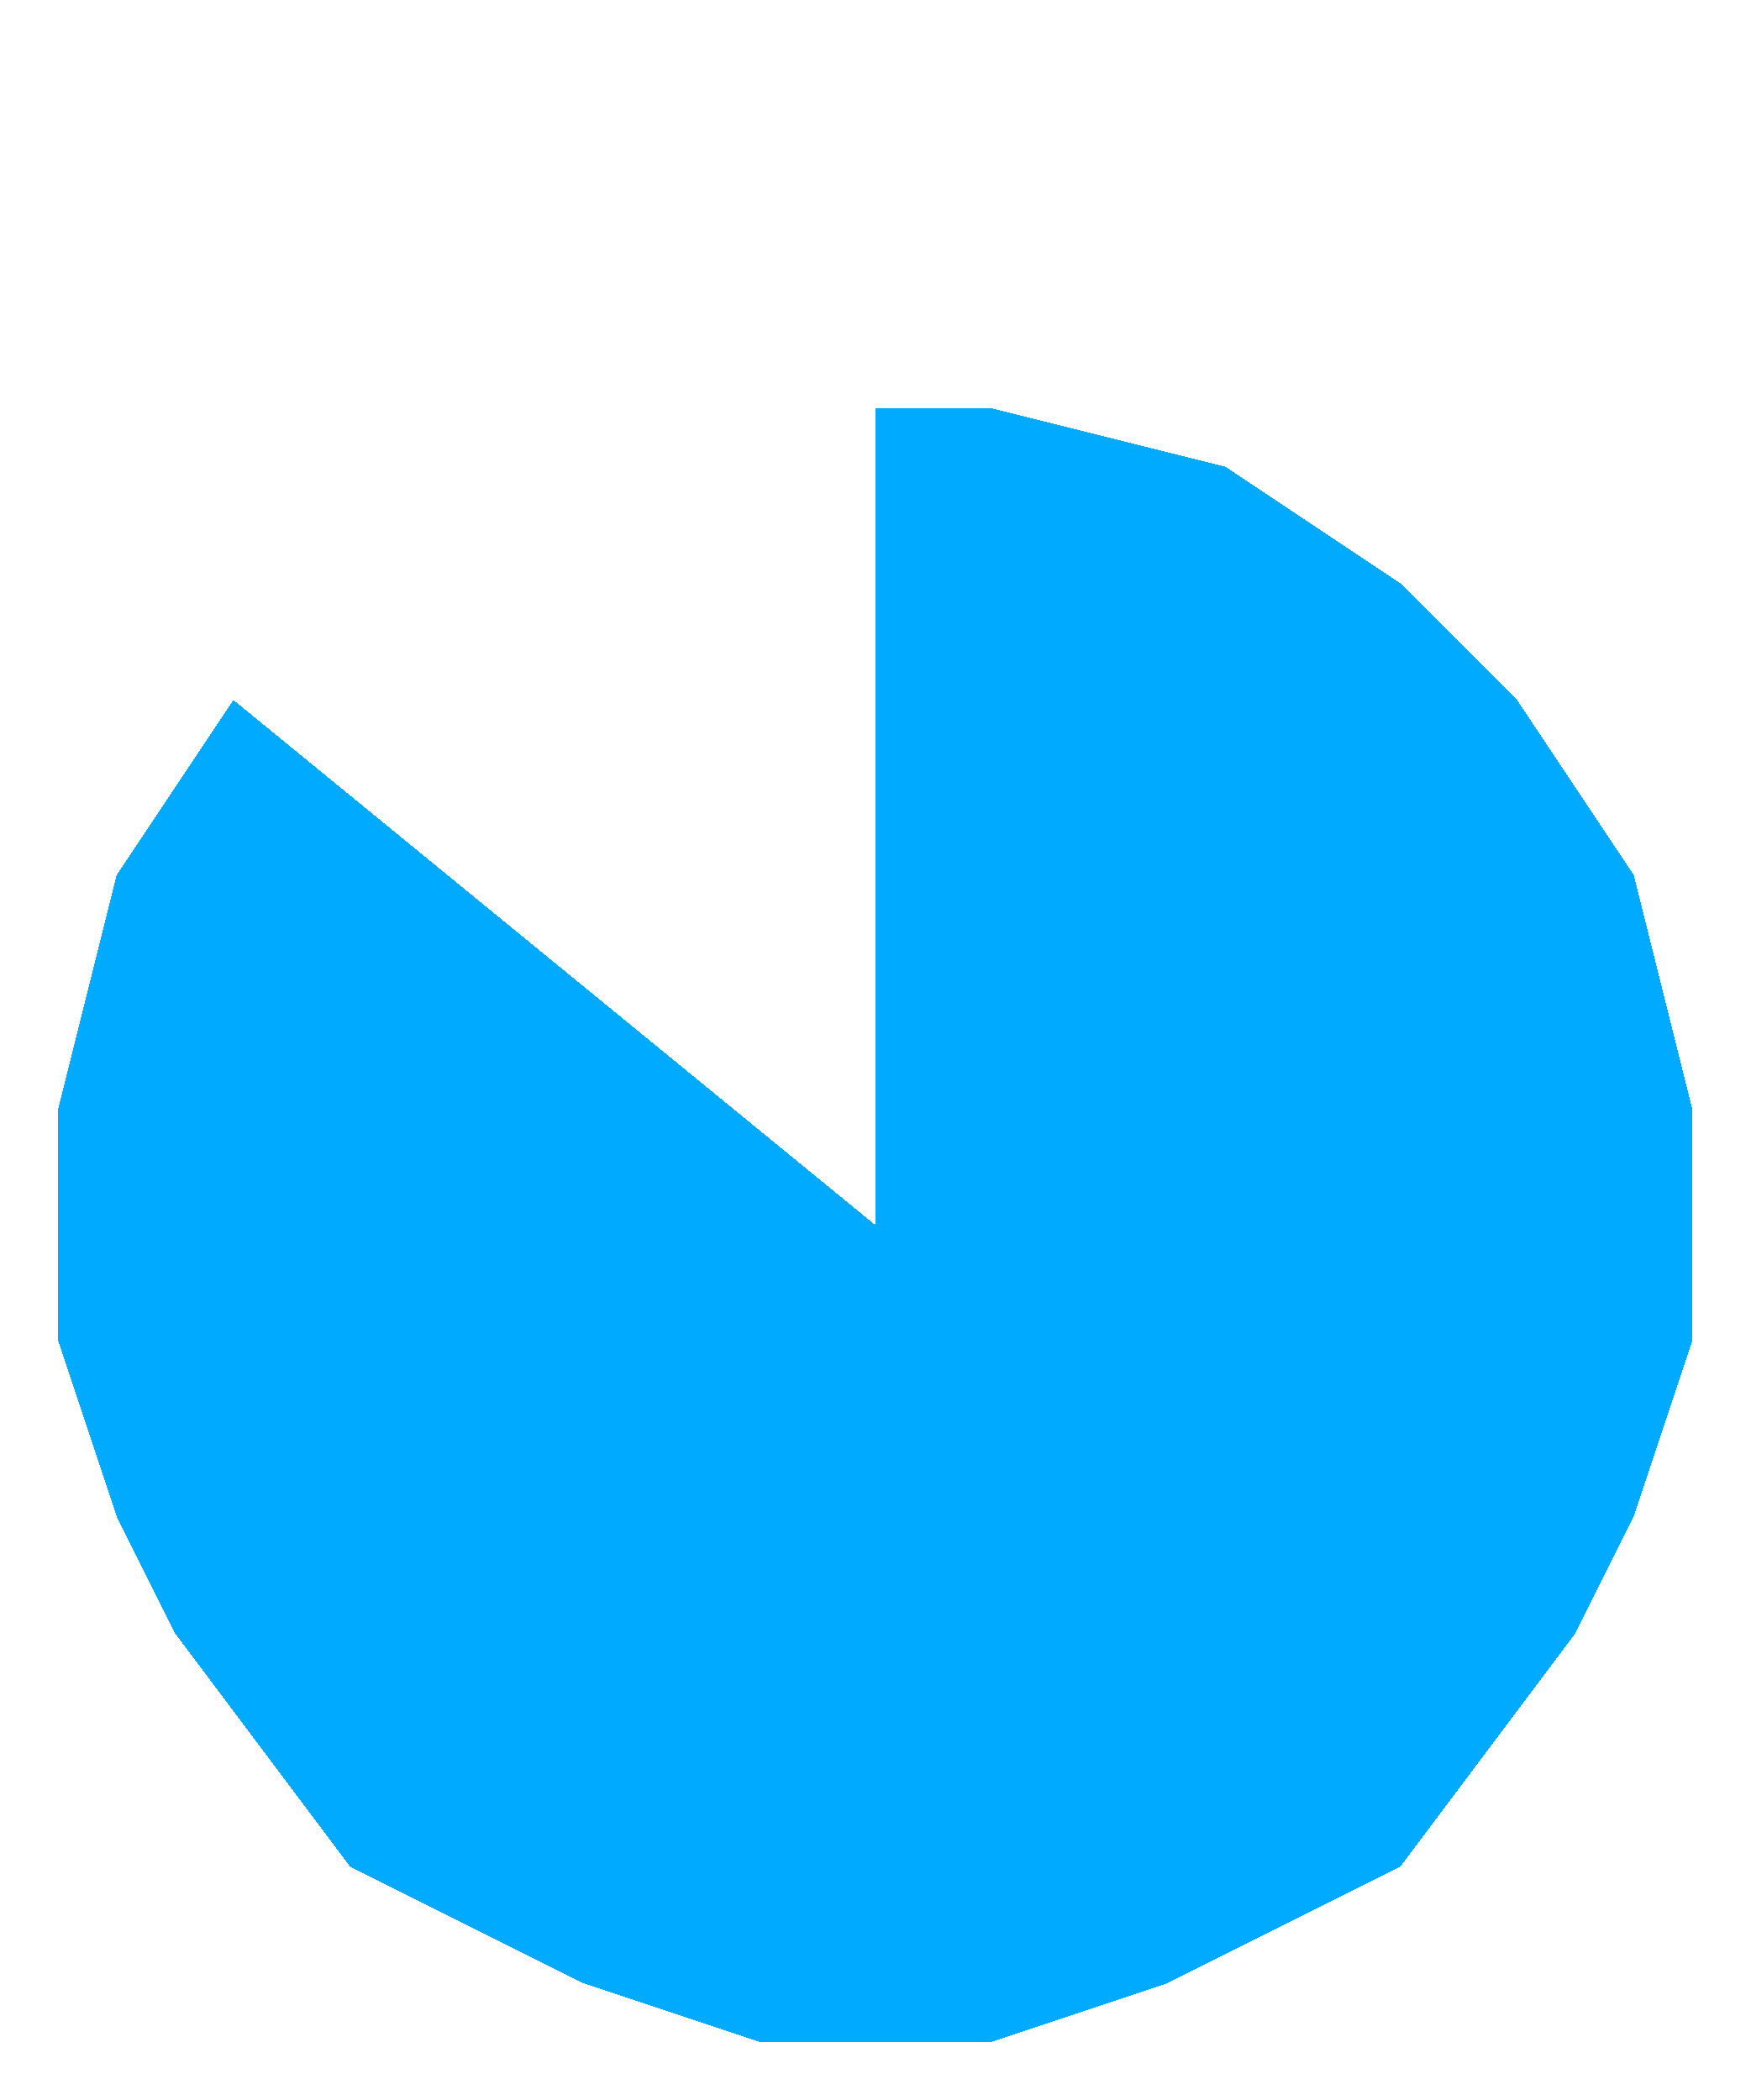
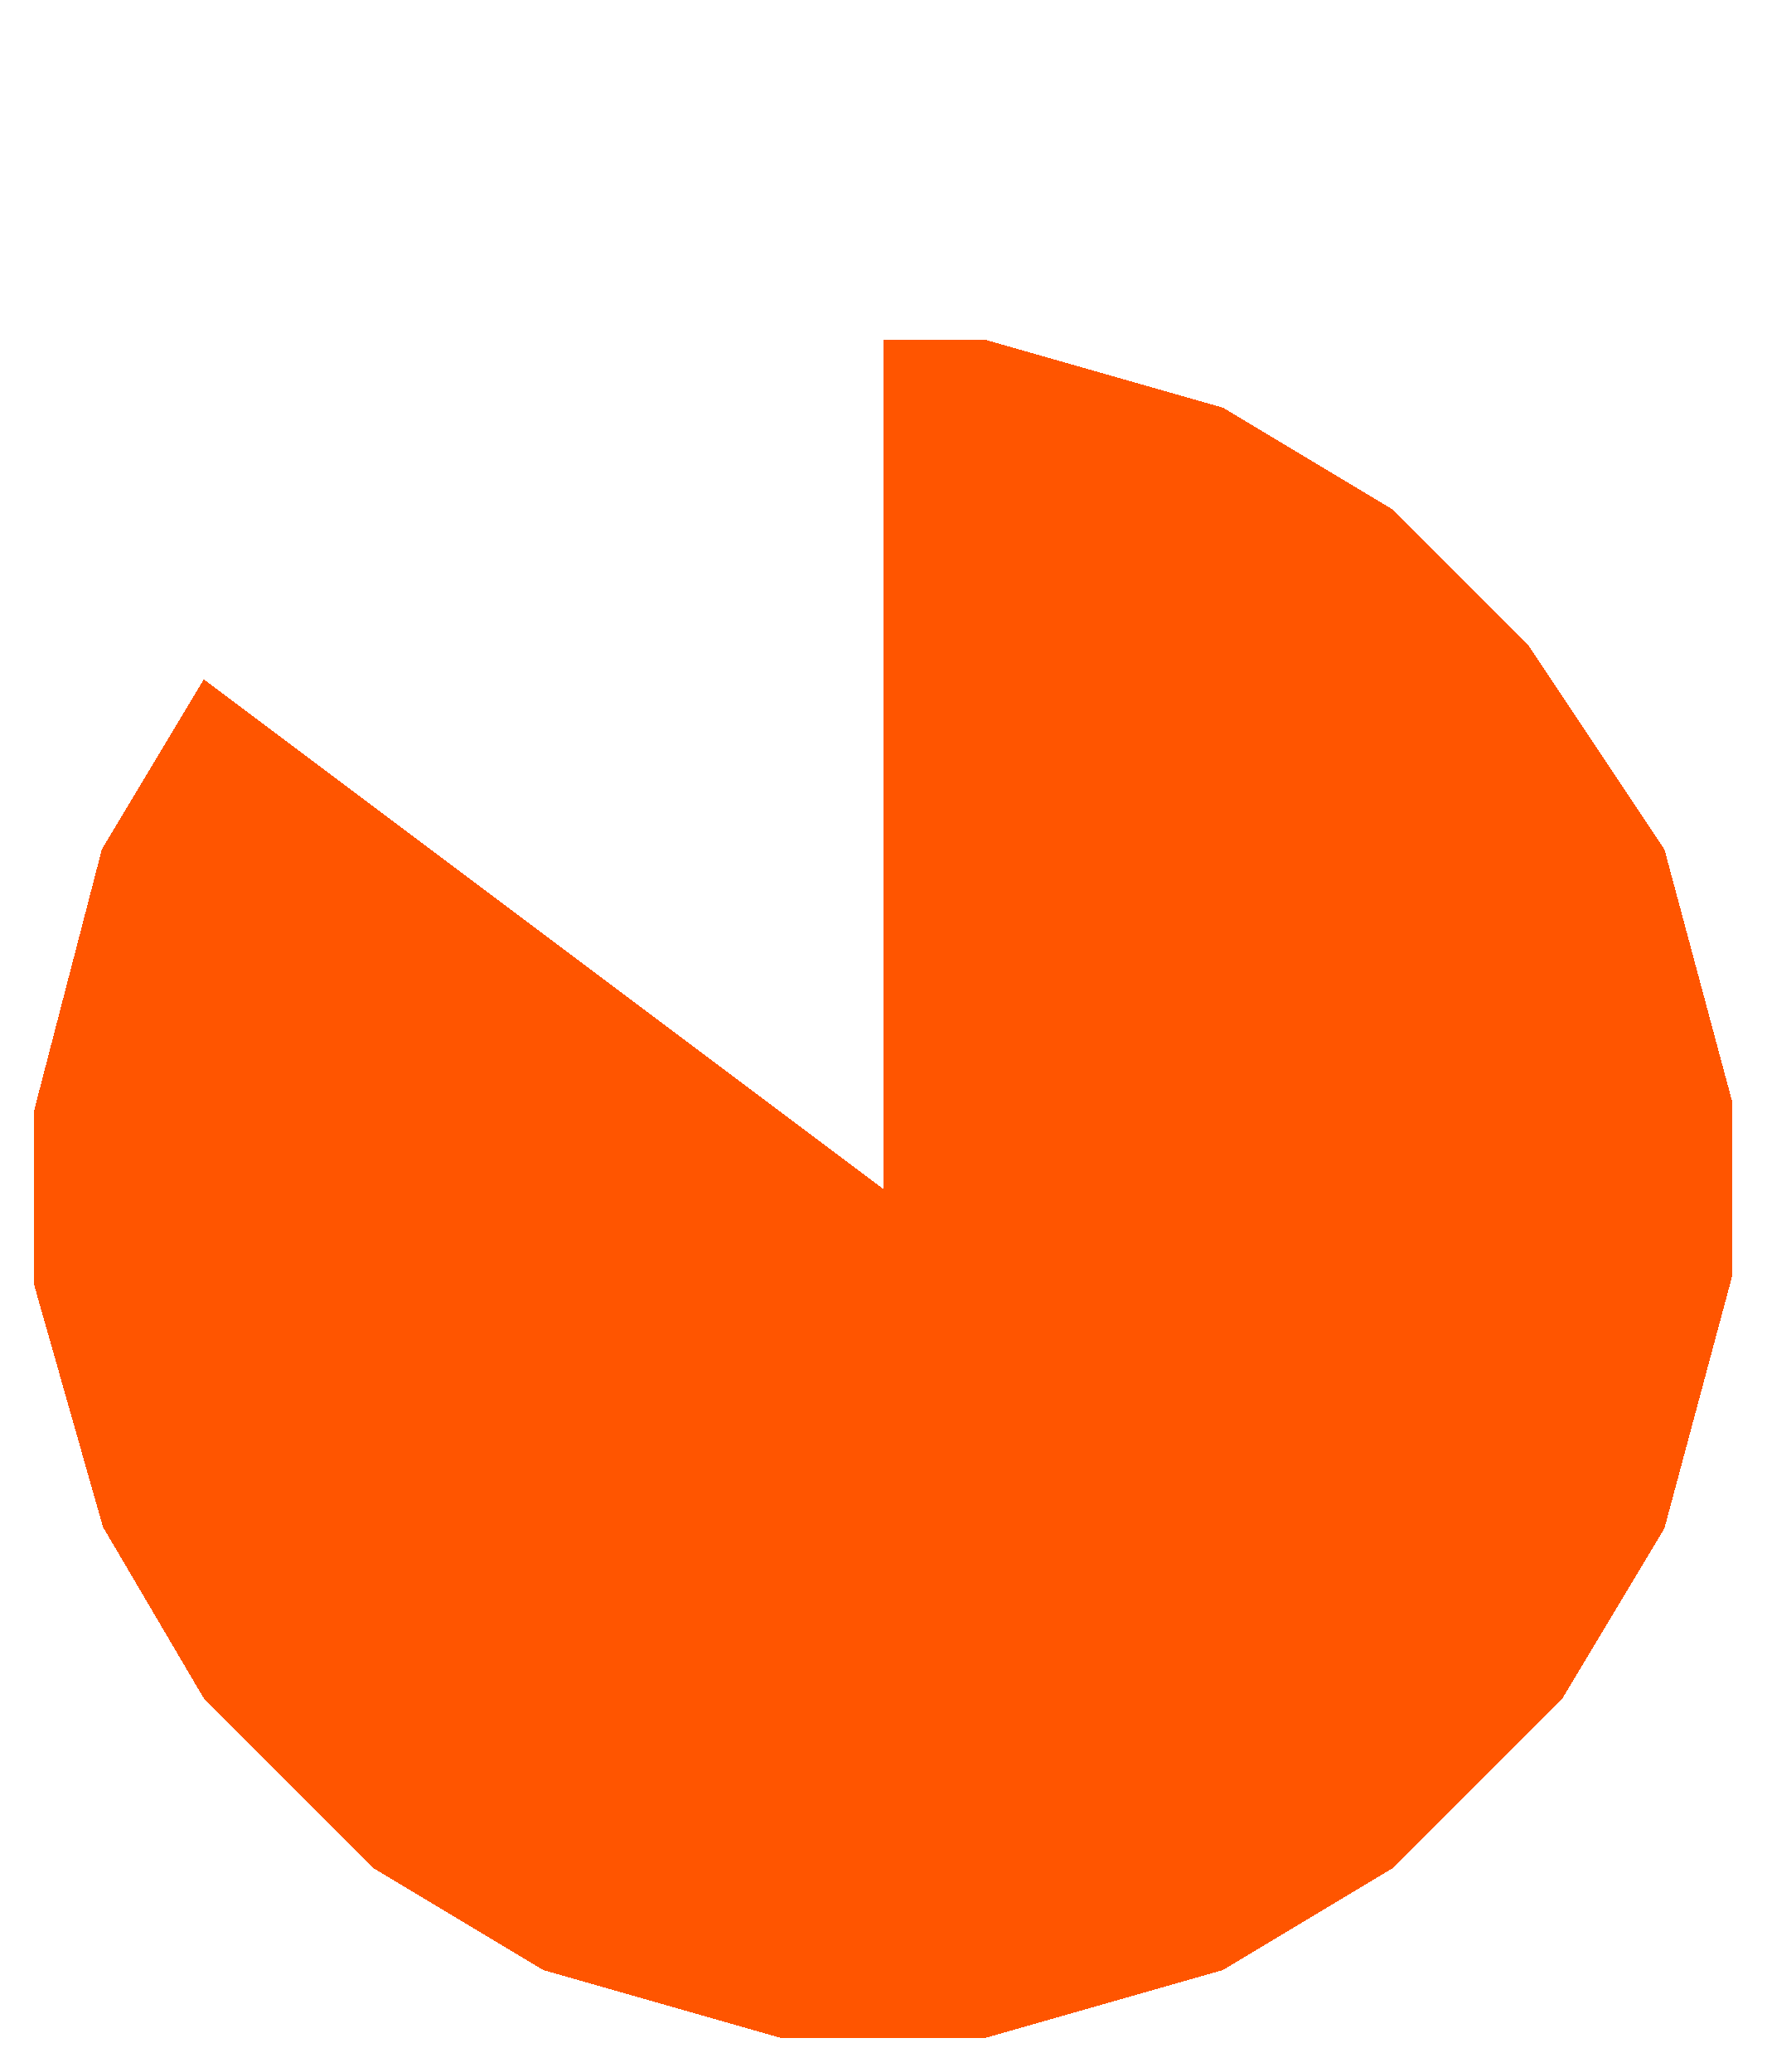
- <svg xmlns="http://www.w3.org/2000/svg" width="30" height="36" viewBox="0 0 30 36" id="svg2" version="1.1" style="shape-rendering:crispEdges">
+ <svg xmlns="http://www.w3.org/2000/svg" width="52" height="61" viewBox="0 0 52 61" id="svg2" version="1.1" style="shape-rendering:crispEdges">
  <defs id="defs4" />
-   <g id="layer1" transform="translate(-0.2369458,-1015.967)">
-     <path style="fill:#00aaff;fill-opacity:1;fill-rule:evenodd;stroke:none;stroke-width:1.4;stroke-linecap:butt;stroke-linejoin:miter;stroke-miterlimit:4;stroke-dasharray:none;stroke-opacity:1;shape-rendering:crispEdges" d="m 4.237,1027.967 -2,3 -1,4 0,2 0,2 1,3 1,2 3,4 4,2 3,1 2,0 2,0 3,-1 4,-2 3,-4 1,-2 1,-3 0,-2 0,-2 -1,-4 -2,-3 -2,-2 -3,-2 -4,-1 -2,0 0,14 z" id="path3802" />
-     <path style="fill:none;fill-rule:evenodd;stroke:#000000;stroke-width:0;stroke-linecap:butt;stroke-linejoin:miter;stroke-miterlimit:4;stroke-dasharray:none;stroke-opacity:1" d="m 3.237,1013.967 23,25" id="path3279" />
+   <g id="layer1" transform="translate(11.01306,-996.9673)">
+     <path id="path3802-9" d="m -5.013,1016.967 -3,5 -2,7.709 0,5.102 2.03,7.143 2.97,5.046 5,5 5,3 7,2 6,0 7,-2 5,-3 5,-5 3,-5 2,-7.449 0,-5.102 -2,-7.449 -4,-6 -4,-4 -5,-3 -7,-2 -3,0 0,25 z" style="fill:#ff5500;fill-opacity:1;fill-rule:evenodd;stroke:none;stroke-width:2;stroke-linecap:butt;stroke-linejoin:miter;stroke-miterlimit:4;stroke-dasharray:none;stroke-opacity:1;shape-rendering:crispEdges" />
  </g>
</svg>
